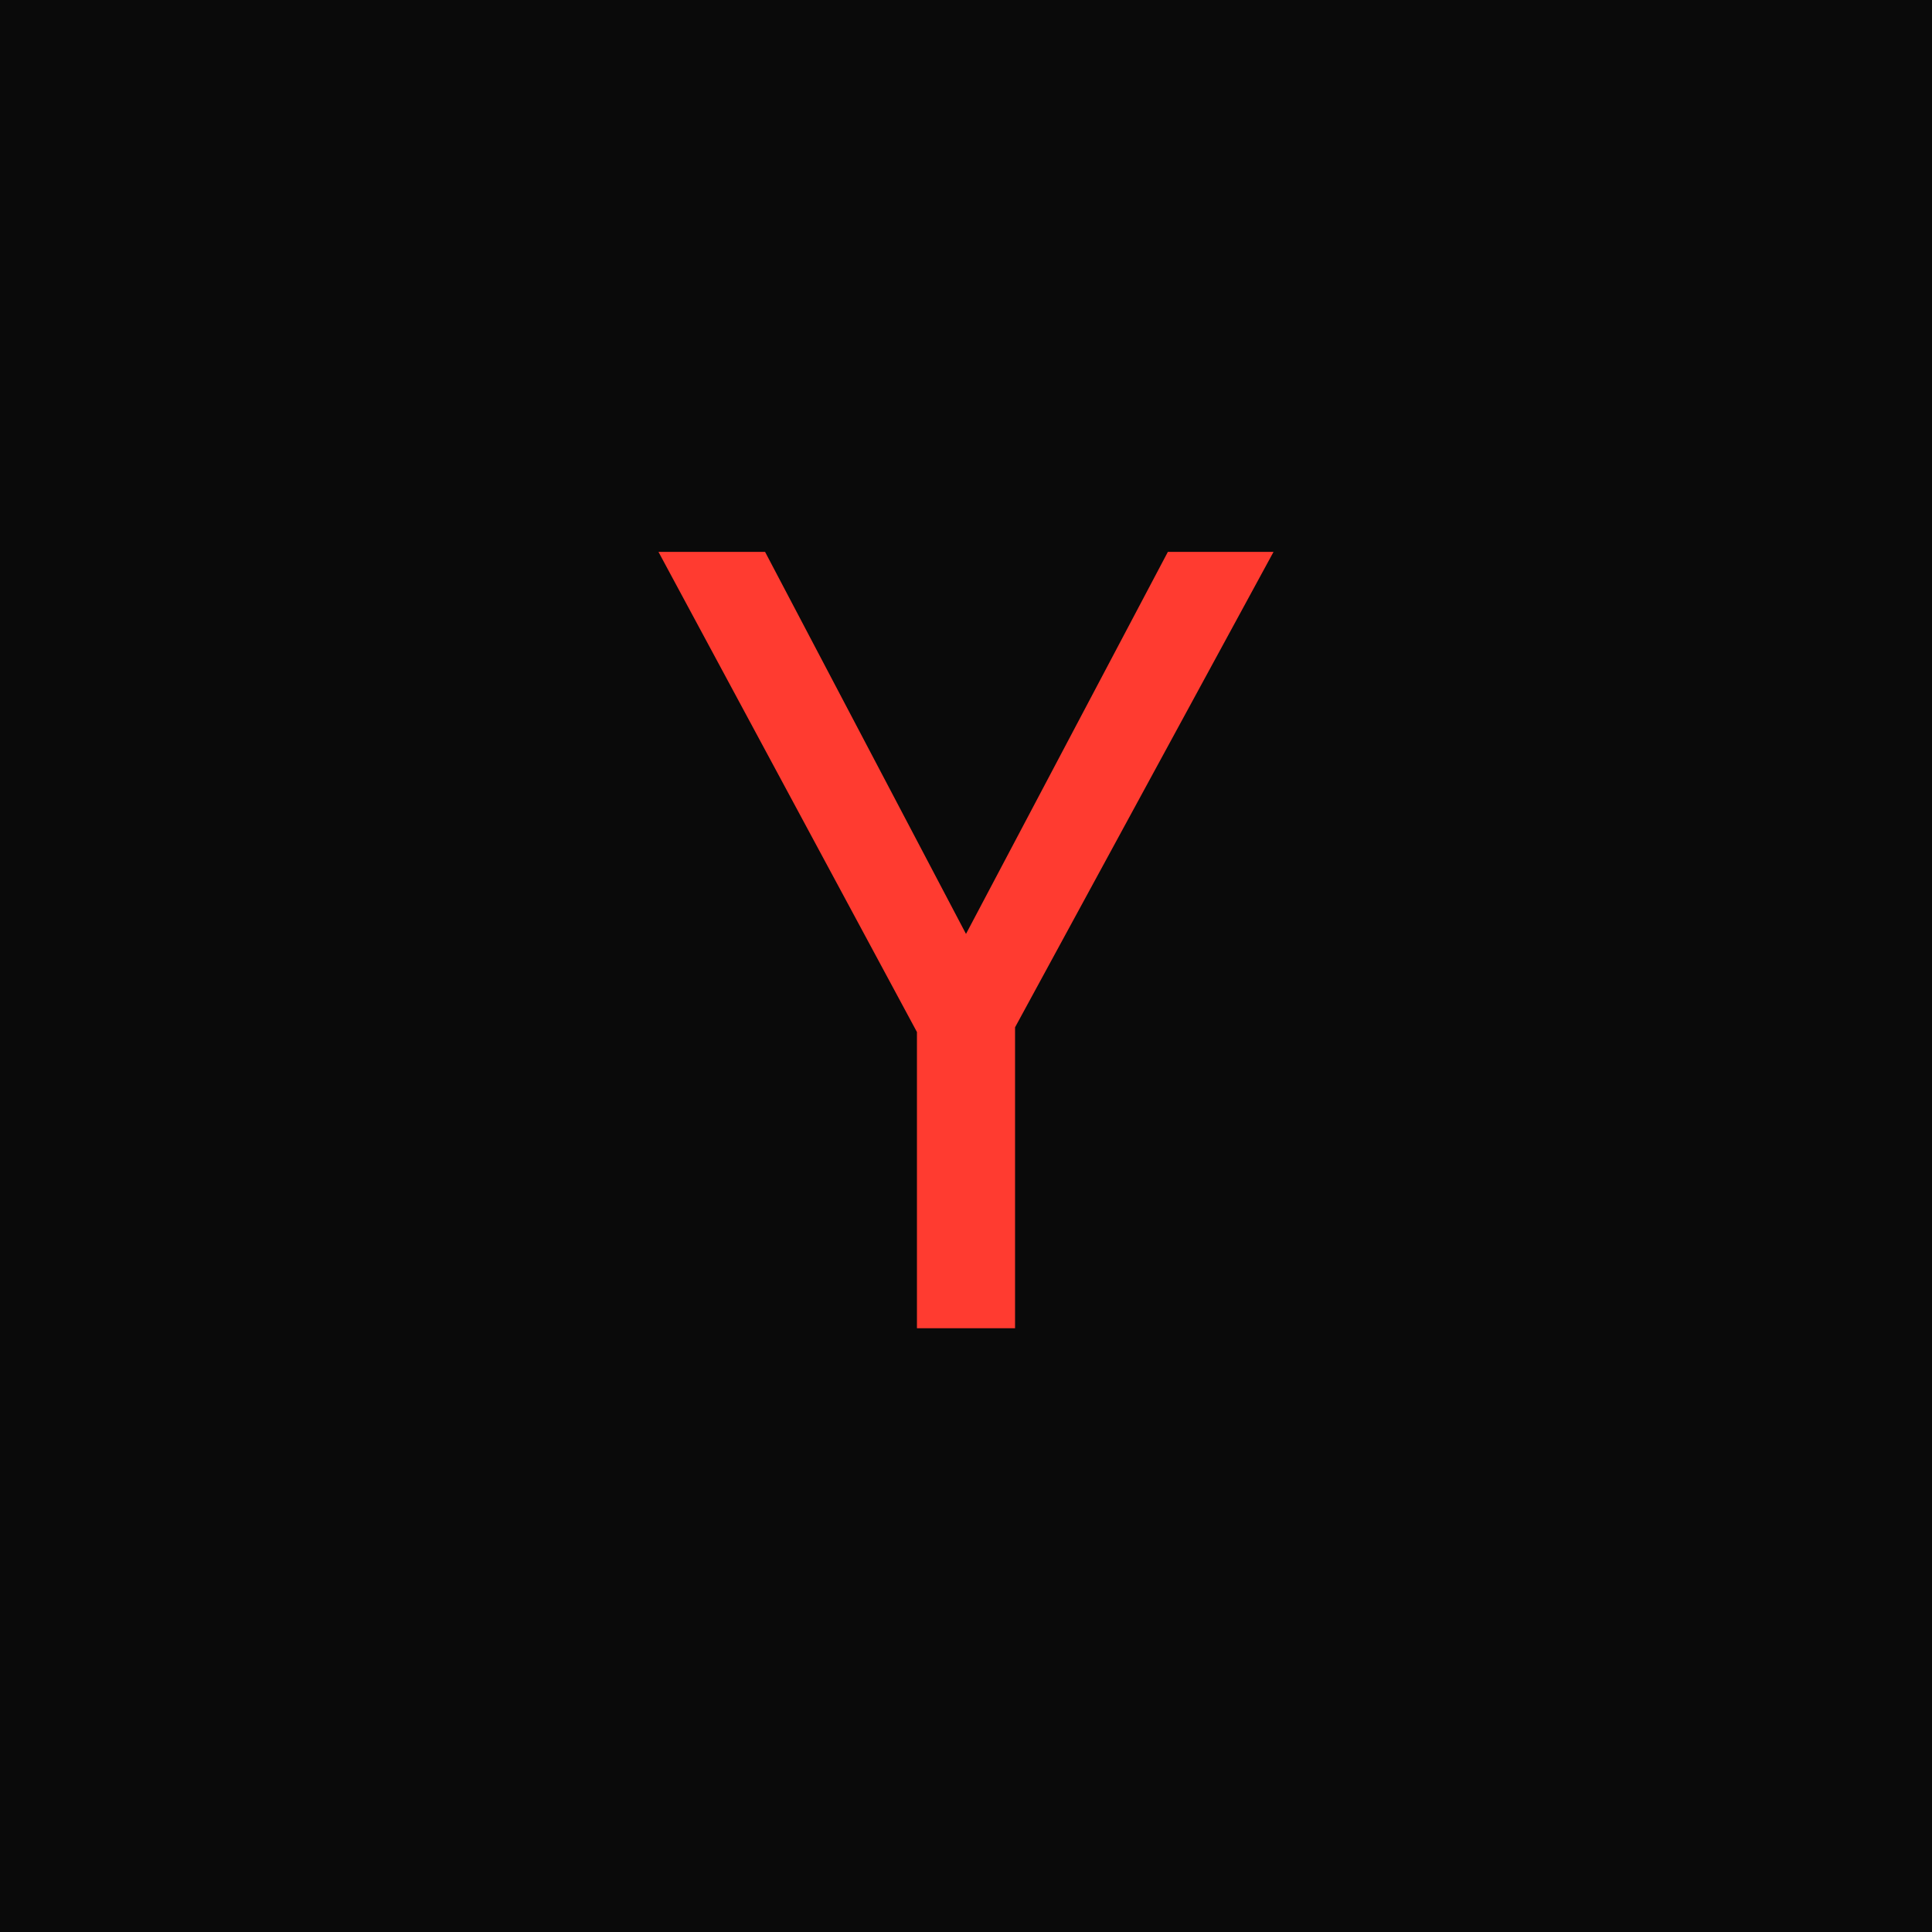
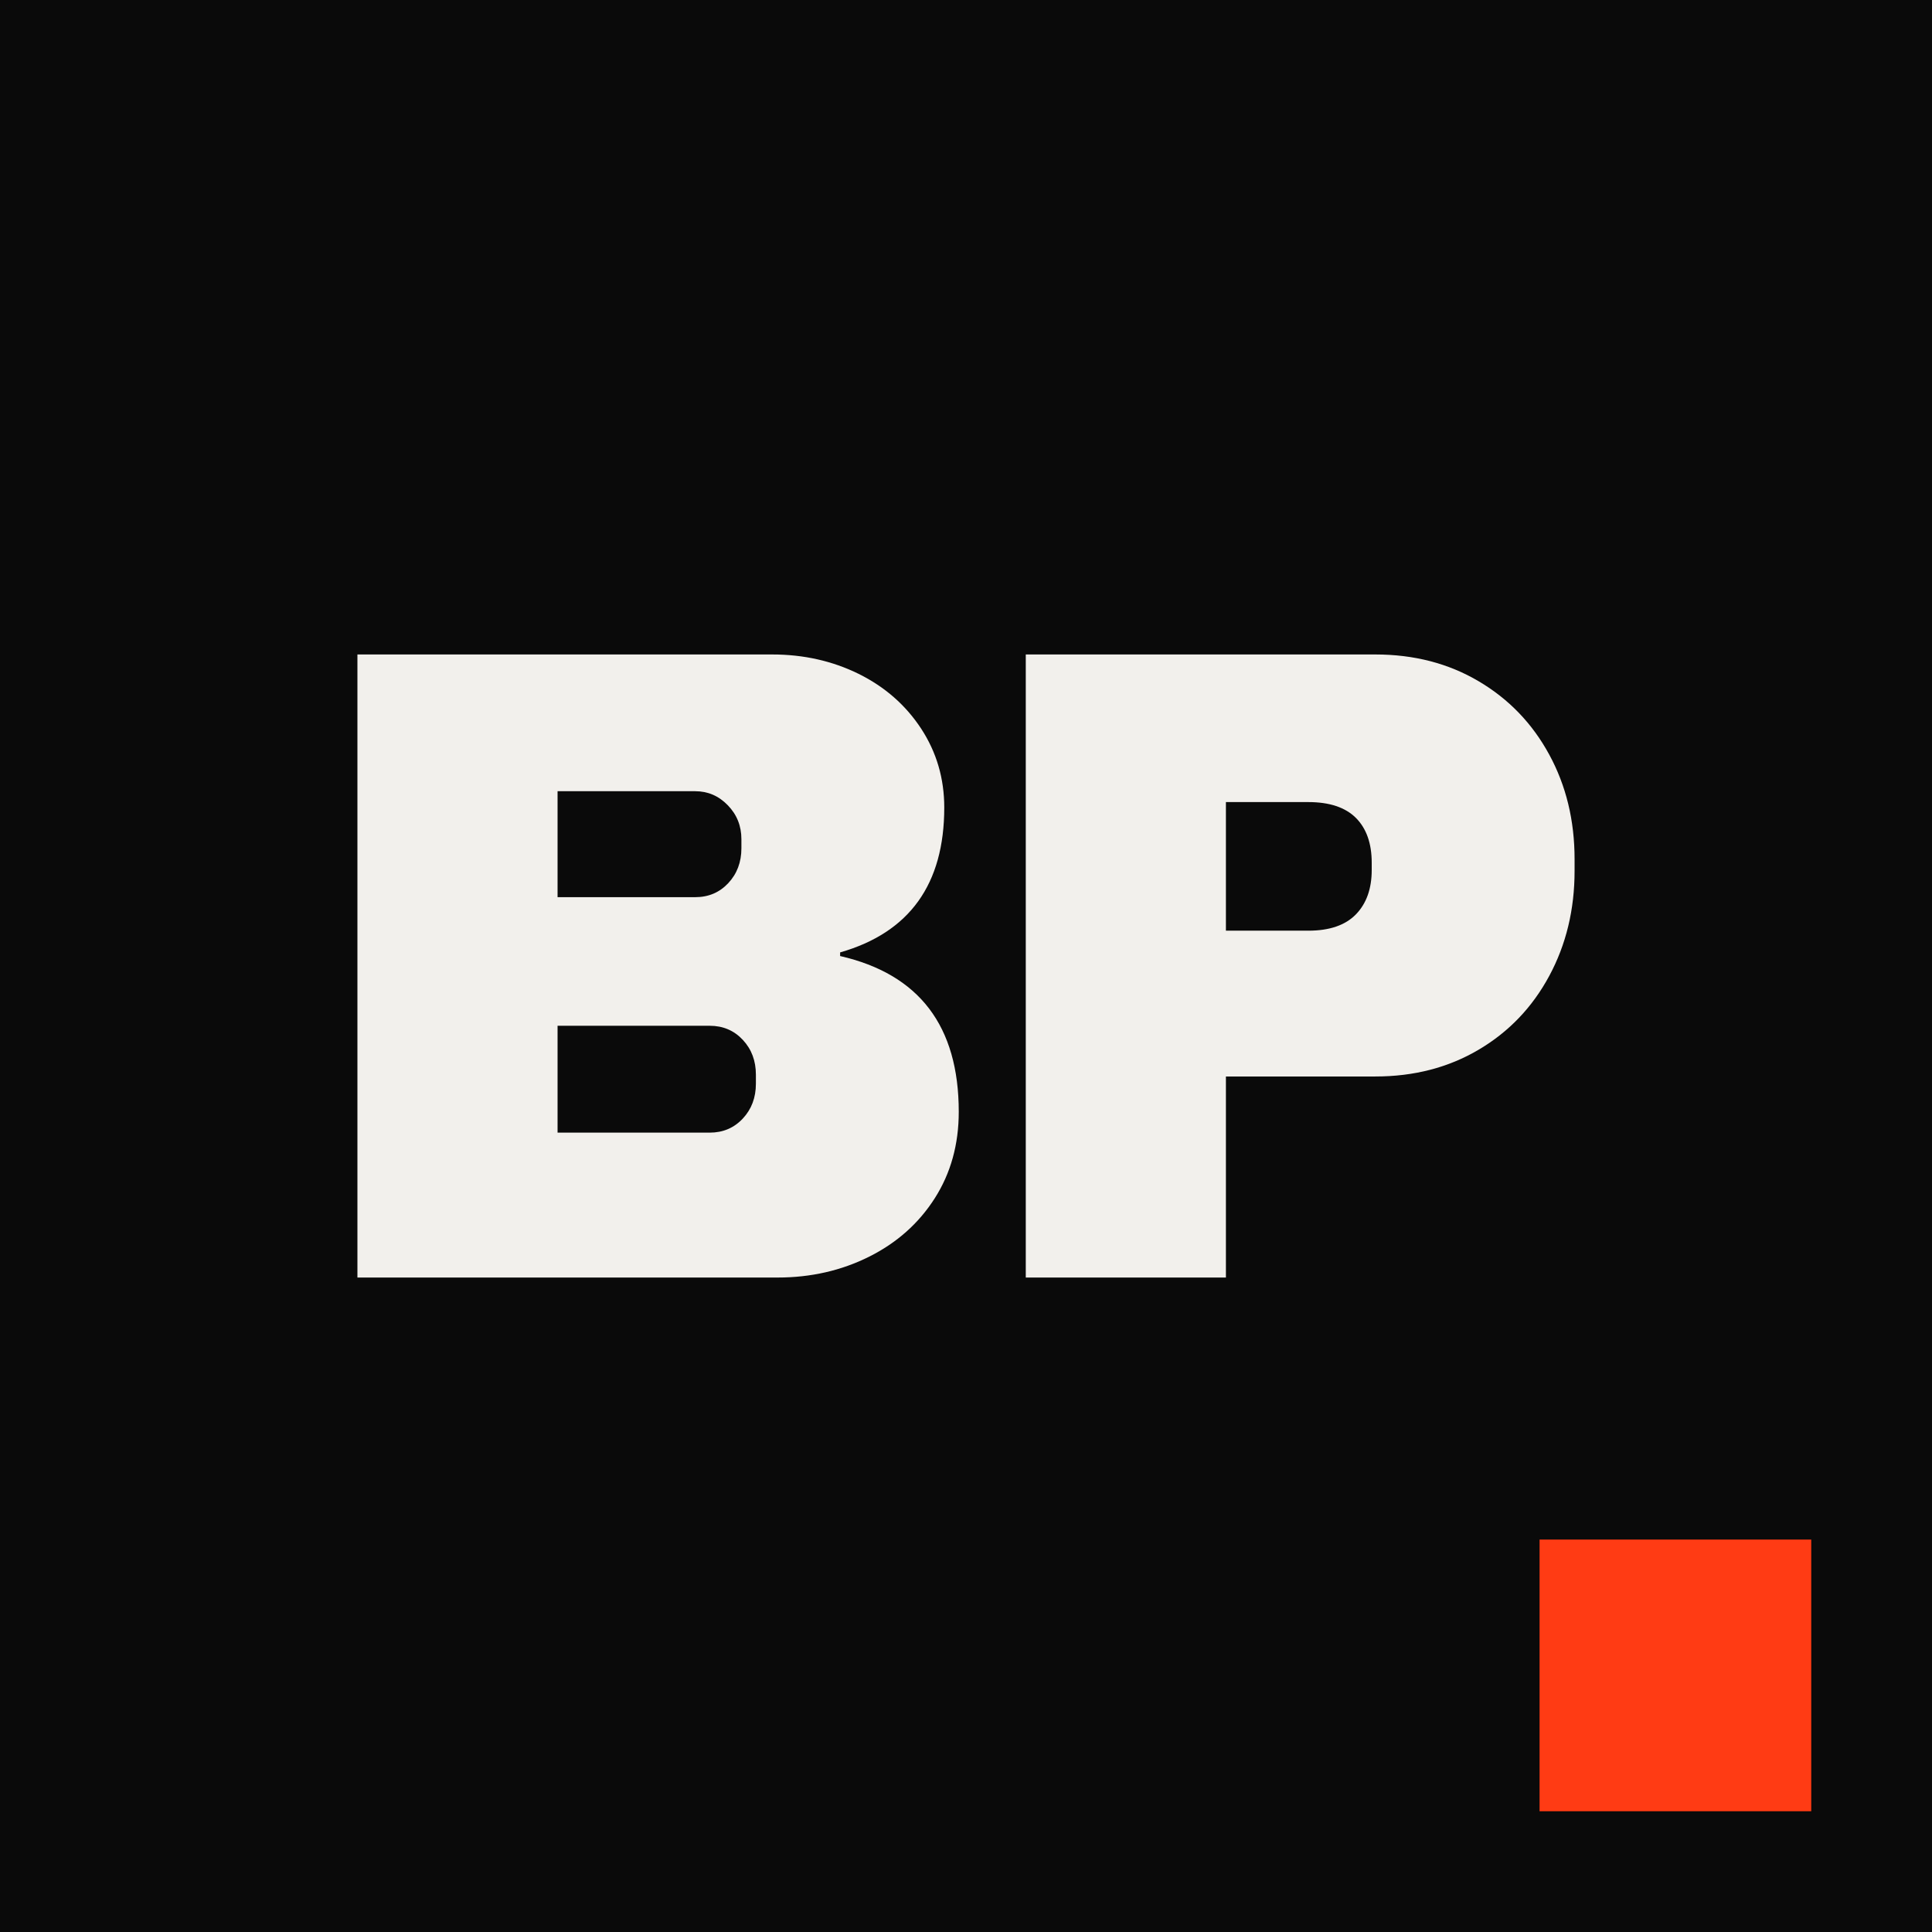
<svg xmlns="http://www.w3.org/2000/svg" viewBox="0 0 32 32">
  <rect width="32" height="32" fill="#0a0a0a" />
-   <text x="16" y="22" font-size="18" fill="#ff3b30" text-anchor="middle" font-family="sans-serif">Y</text>
+   <path fill="#f2f0ec" d="M12.79,10.84Q13.57,10.84 14.223,11.162Q14.875,11.485 15.258,12.07Q15.64,12.655 15.64,13.375L15.64,13.375Q15.64,15.28 13.915,15.775L13.915,15.775L13.915,15.835Q15.88,16.285 15.88,18.415L15.88,18.415Q15.88,19.225 15.482,19.848Q15.085,20.47 14.395,20.815Q13.705,21.16 12.88,21.16L12.88,21.16L5.92,21.16L5.92,10.84L12.79,10.84M9.235,13.105L9.235,14.86L11.515,14.86Q11.845,14.86 12.062,14.628Q12.28,14.395 12.28,14.05L12.28,14.05L12.28,13.9Q12.28,13.57 12.055,13.338Q11.83,13.105 11.515,13.105L11.515,13.105L9.235,13.105M9.235,16.99L9.235,18.76L11.755,18.76Q12.085,18.76 12.303,18.527Q12.52,18.295 12.52,17.95L12.52,17.95L12.52,17.8Q12.52,17.455 12.303,17.223Q12.085,16.99 11.755,16.99L11.755,16.99L9.235,16.99" />
+   <path fill="#f2f0ec" d="M22.78,10.84Q23.74,10.84 24.49,11.283Q25.24,11.725 25.66,12.498Q26.08,13.27 26.08,14.23L26.08,14.23L26.08,14.425Q26.08,15.385 25.66,16.165Q25.24,16.945 24.49,17.387Q23.74,17.83 22.78,17.83L22.78,17.83L20.305,17.83L20.305,21.16L16.99,21.16L16.99,10.84L22.78,10.84M20.305,13.285L20.305,15.415L21.67,15.415Q22.195,15.415 22.458,15.145Q22.72,14.875 22.72,14.41L22.72,14.41L22.72,14.29Q22.72,13.81 22.458,13.547Q22.195,13.285 21.67,13.285L21.67,13.285L20.305,13.285" />
+   <rect fill="#ff3b14" x="25.5" y="25.5" width="4.5" height="4.5" />
</svg>
